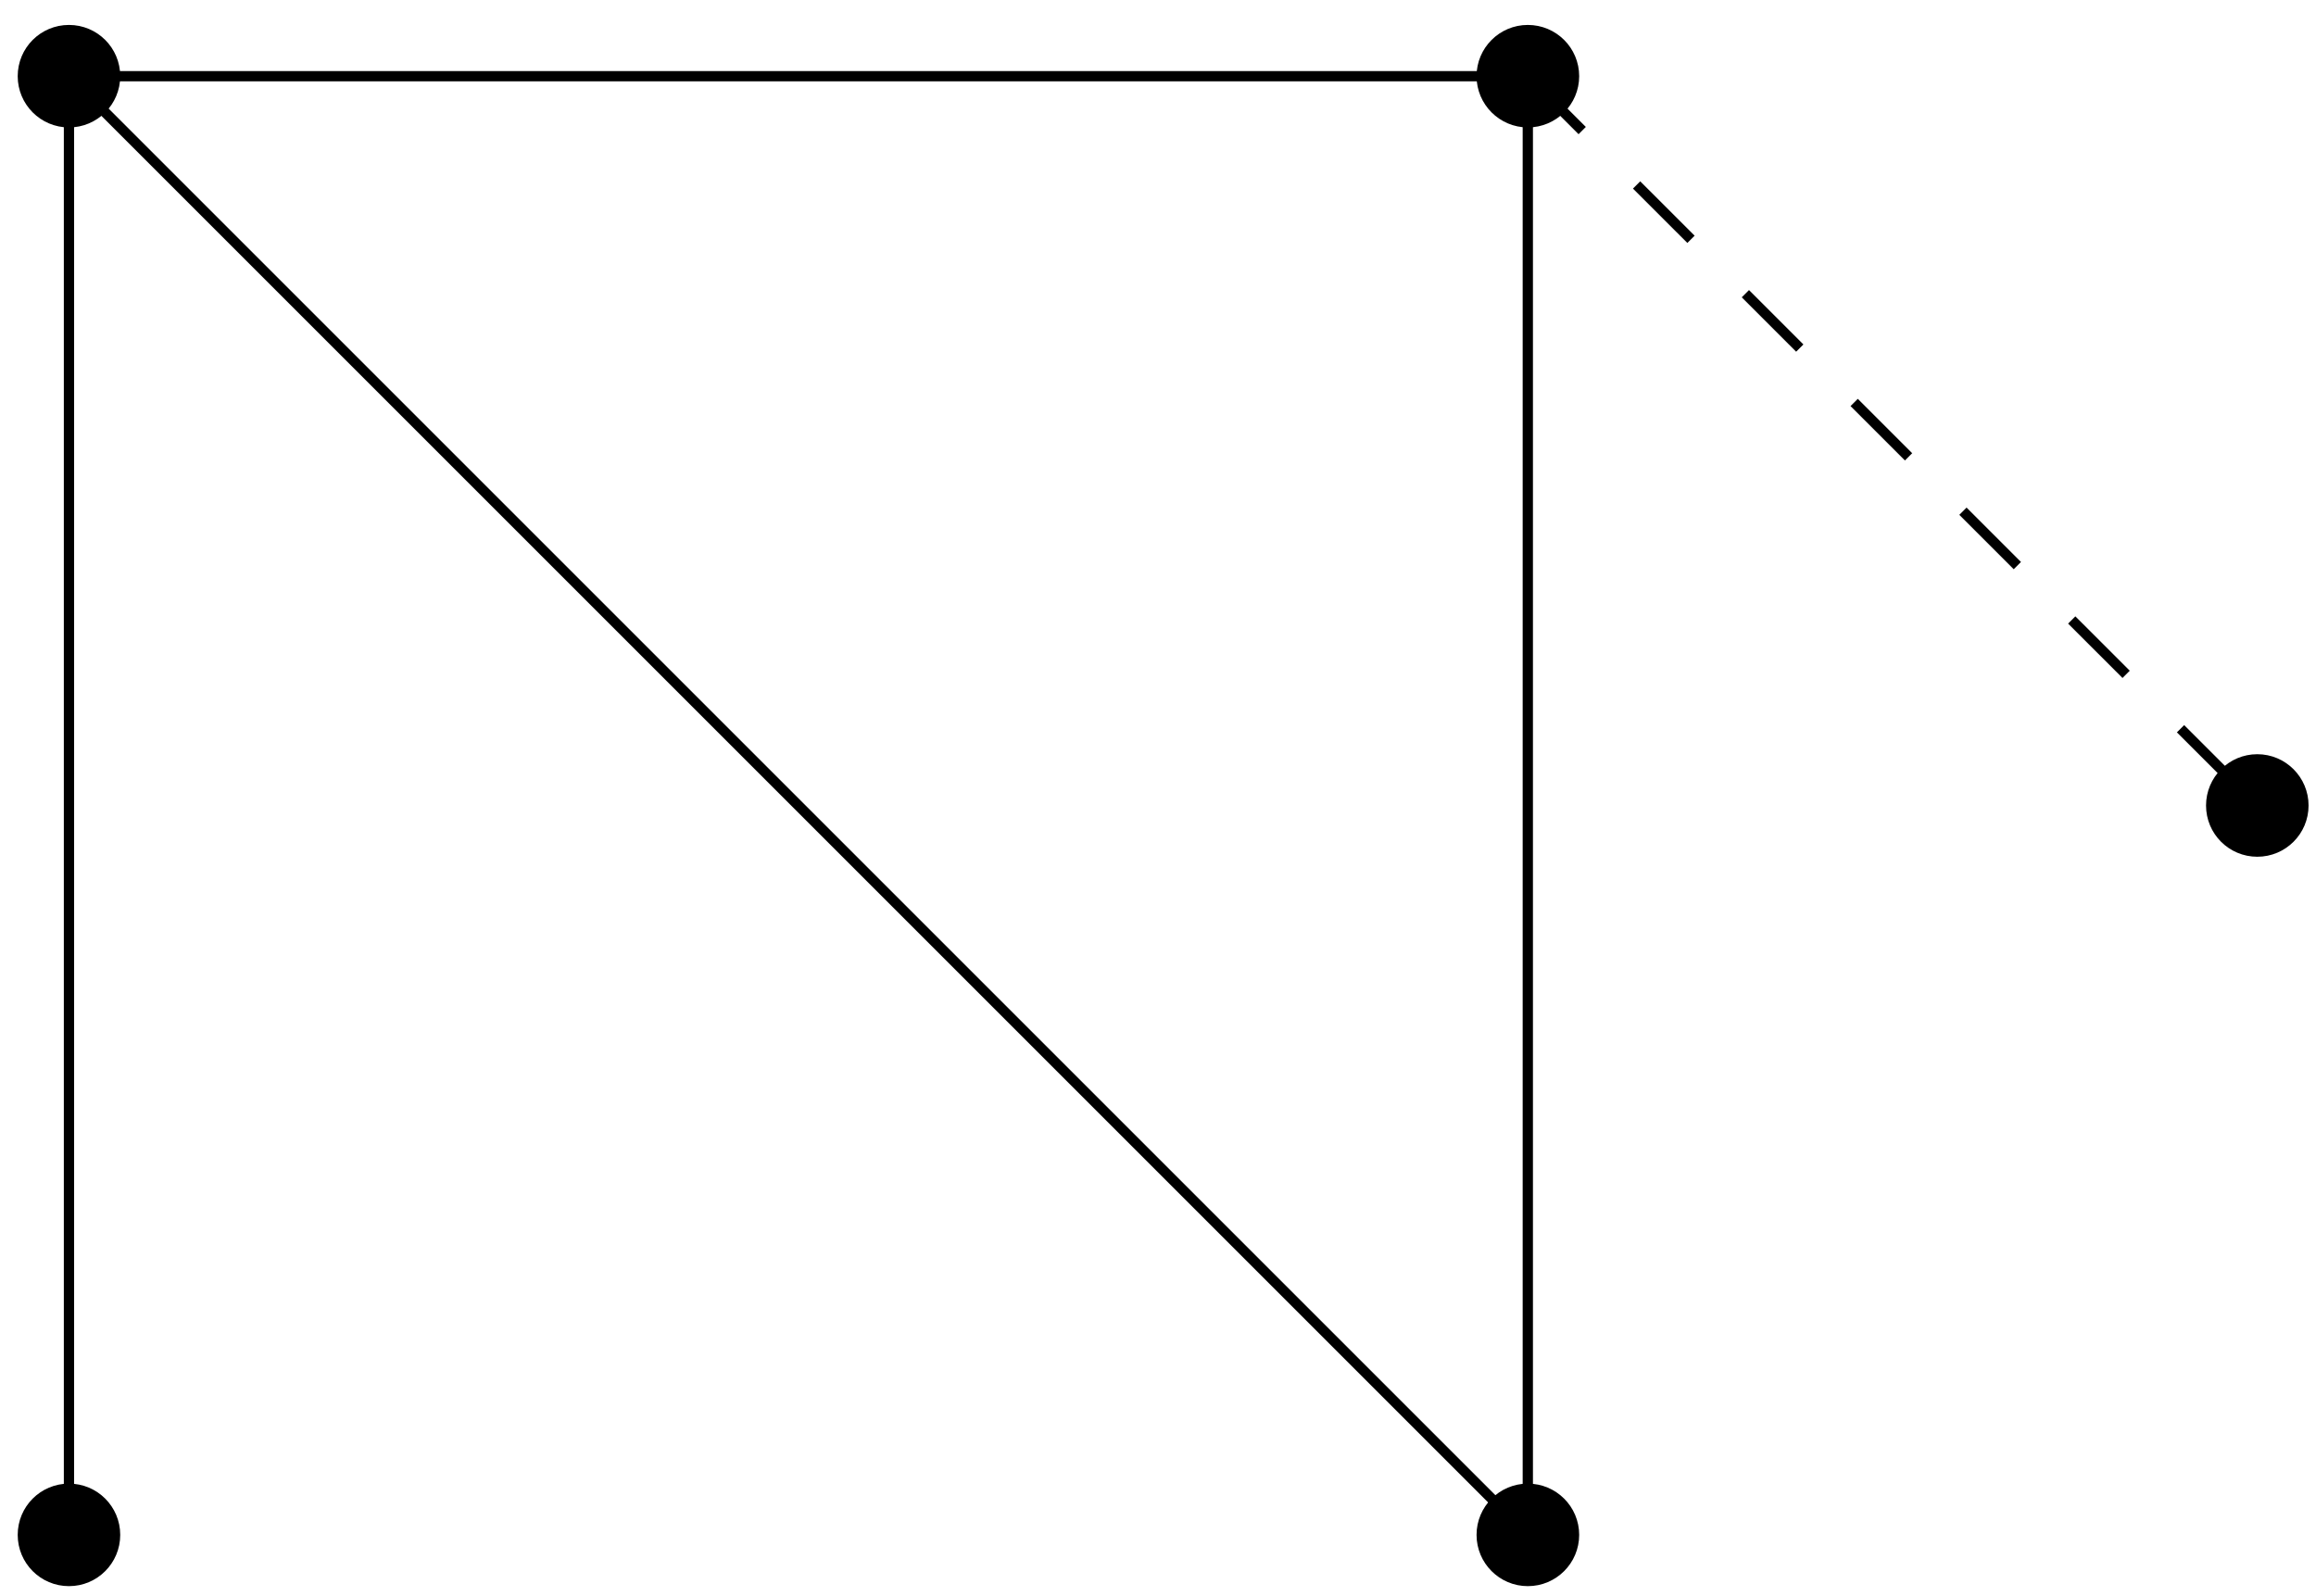
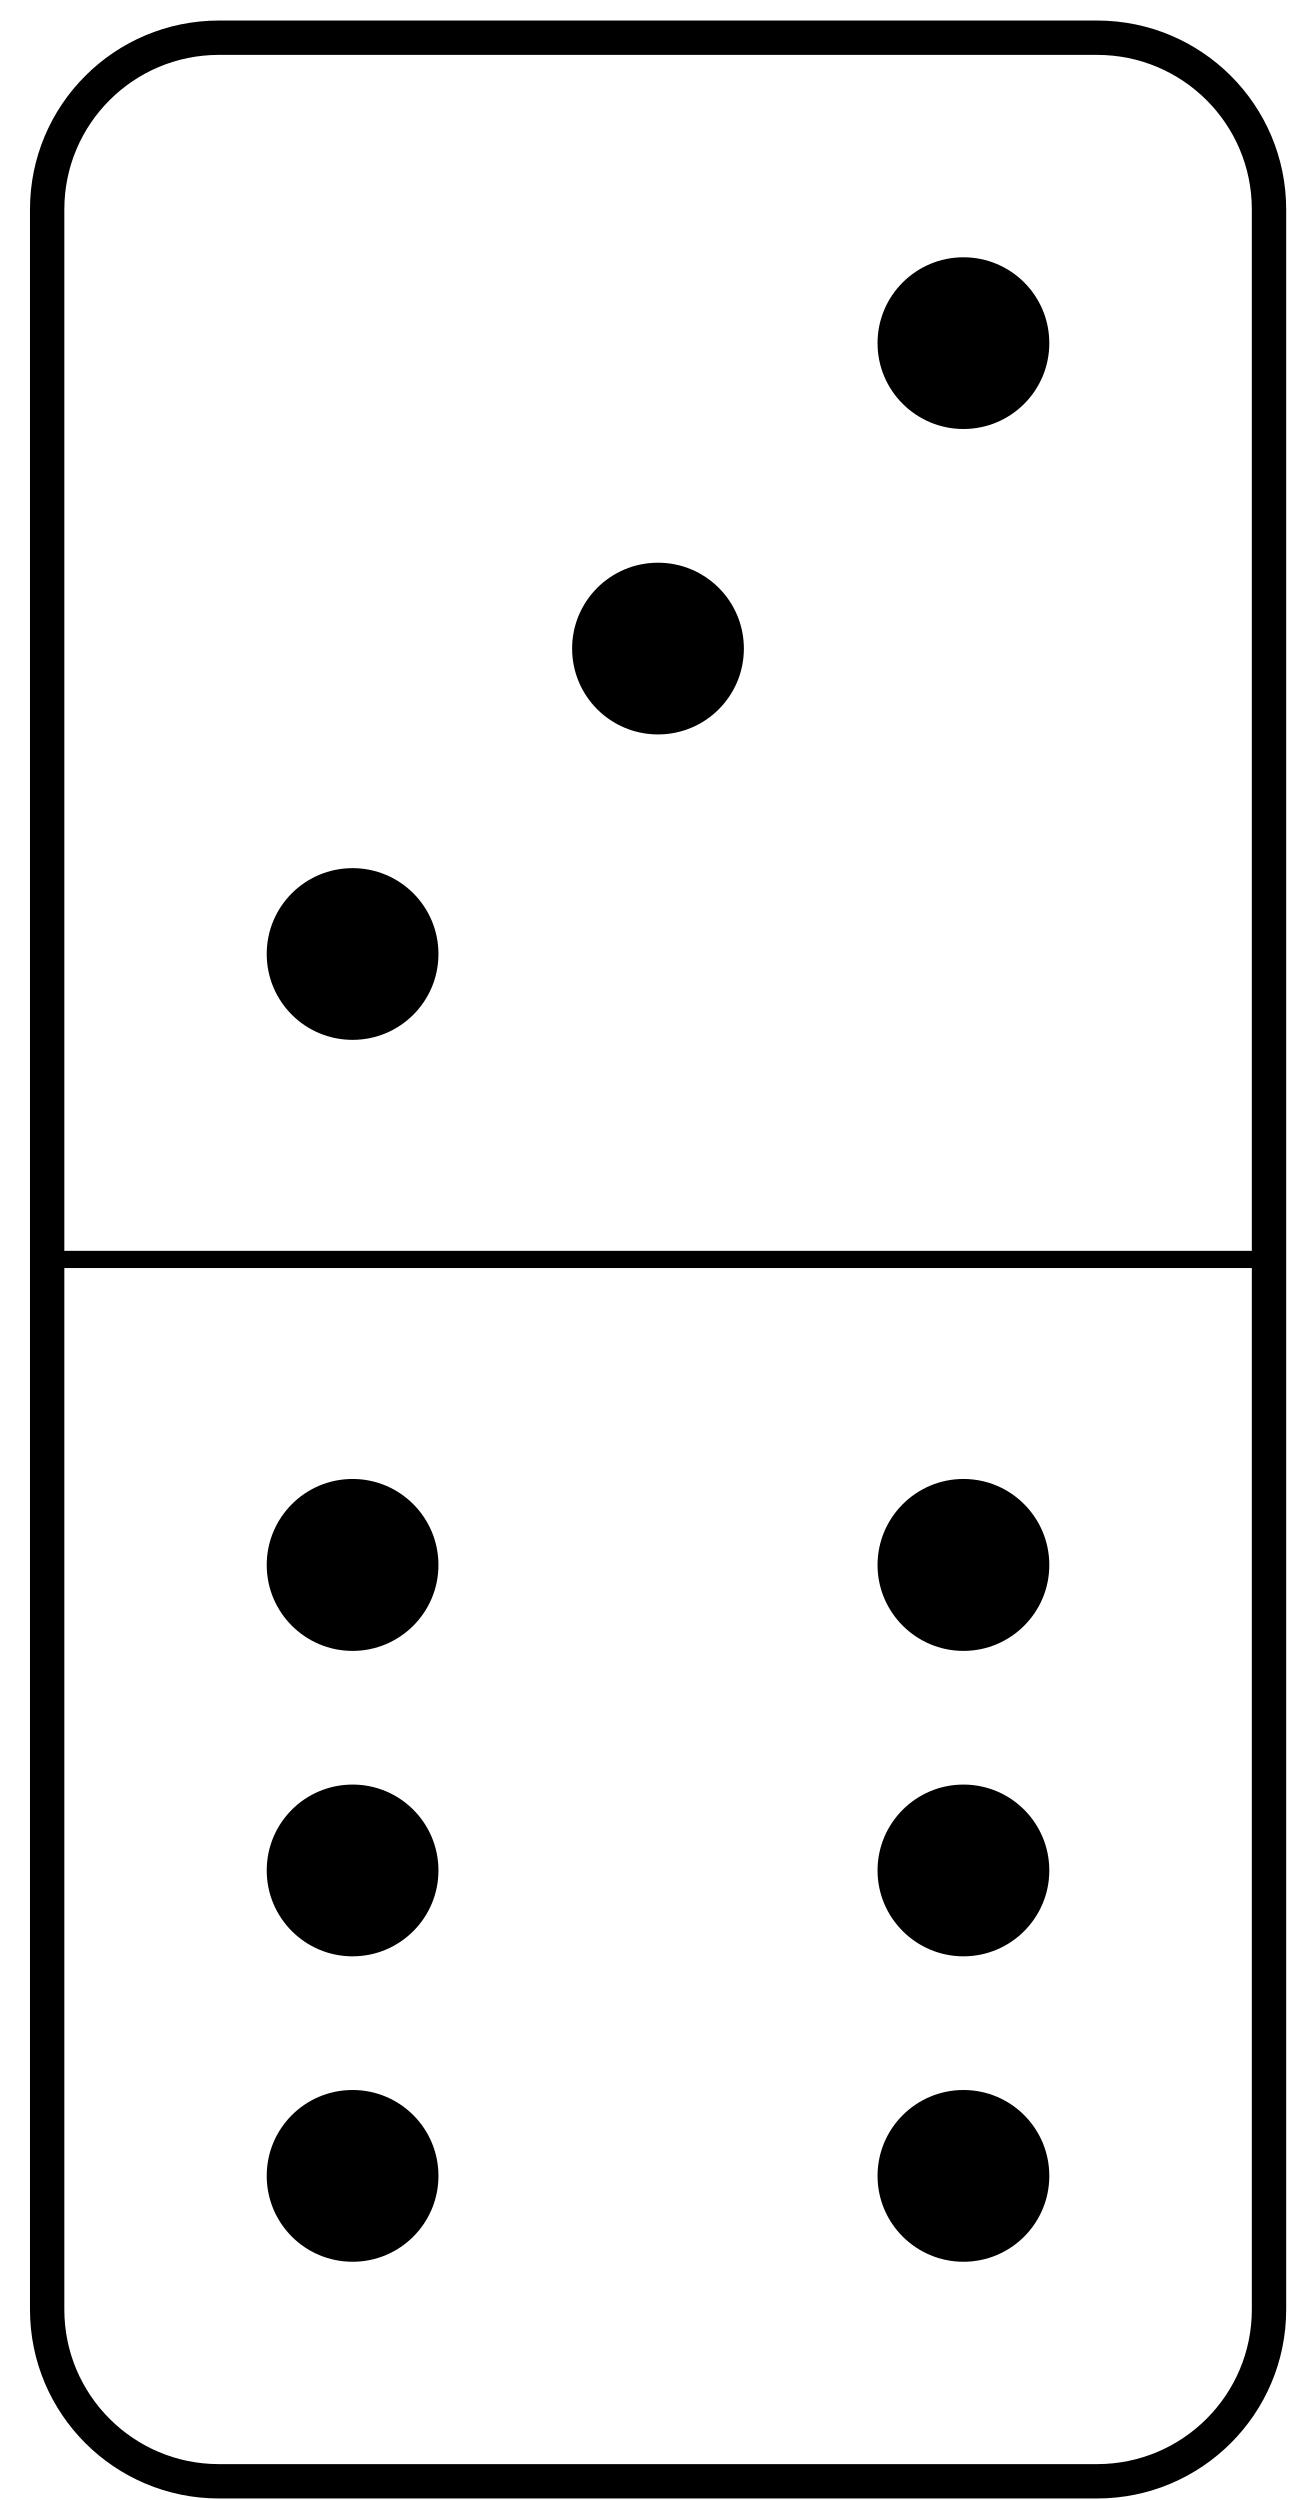
- <svg xmlns="http://www.w3.org/2000/svg" width="90pt" height="62pt" viewBox="0 0 90 62" version="1.1">
+ <svg xmlns="http://www.w3.org/2000/svg" width="30pt" height="58pt" viewBox="0 0 30 58" version="1.1">
  <g id="surface1">
-     <path style="fill:none;stroke-width:0.399;stroke-linecap:butt;stroke-linejoin:miter;stroke:rgb(0%,0%,0%);stroke-opacity:1;stroke-miterlimit:10;" d="M -28.346 0.001 L -28.346 56.692 L 28.345 56.692 L 28.345 0.001 L -28.346 56.692 " transform="matrix(1,0,0,-1,31.026,59.653)" />
-     <path style=" stroke:none;fill-rule:nonzero;fill:rgb(0%,0%,0%);fill-opacity:1;" d="M 4.672 59.652 C 4.672 58.551 3.781 57.66 2.68 57.66 C 1.578 57.66 0.688 58.551 0.688 59.652 C 0.688 60.754 1.578 61.645 2.68 61.645 C 3.781 61.645 4.672 60.754 4.672 59.652 Z M 4.672 59.652 " />
-     <path style=" stroke:none;fill-rule:nonzero;fill:rgb(0%,0%,0%);fill-opacity:1;" d="M 4.672 2.961 C 4.672 1.859 3.781 0.969 2.68 0.969 C 1.578 0.969 0.688 1.859 0.688 2.961 C 0.688 4.059 1.578 4.953 2.68 4.953 C 3.781 4.953 4.672 4.059 4.672 2.961 Z M 4.672 2.961 " />
-     <path style=" stroke:none;fill-rule:nonzero;fill:rgb(0%,0%,0%);fill-opacity:1;" d="M 61.367 2.961 C 61.367 1.859 60.473 0.969 59.371 0.969 C 58.273 0.969 57.379 1.859 57.379 2.961 C 57.379 4.059 58.273 4.953 59.371 4.953 C 60.473 4.953 61.367 4.059 61.367 2.961 Z M 61.367 2.961 " />
-     <path style=" stroke:none;fill-rule:nonzero;fill:rgb(0%,0%,0%);fill-opacity:1;" d="M 61.367 59.652 C 61.367 58.551 60.473 57.66 59.371 57.66 C 58.273 57.66 57.379 58.551 57.379 59.652 C 57.379 60.754 58.273 61.645 59.371 61.645 C 60.473 61.645 61.367 60.754 61.367 59.652 Z M 61.367 59.652 " />
-     <path style="fill:none;stroke-width:0.399;stroke-linecap:butt;stroke-linejoin:miter;stroke:rgb(0%,0%,0%);stroke-opacity:1;stroke-dasharray:2.989,2.989;stroke-miterlimit:10;" d="M 28.345 56.692 L 56.693 28.348 " transform="matrix(1,0,0,-1,31.026,59.653)" />
-     <path style=" stroke:none;fill-rule:nonzero;fill:rgb(0%,0%,0%);fill-opacity:1;" d="M 89.711 31.305 C 89.711 30.207 88.82 29.312 87.719 29.312 C 86.617 29.312 85.727 30.207 85.727 31.305 C 85.727 32.406 86.617 33.297 87.719 33.297 C 88.82 33.297 89.711 32.406 89.711 31.305 Z M 89.711 31.305 " />
+     <path style="fill:none;stroke-width:0.797;stroke-linecap:butt;stroke-linejoin:miter;stroke:rgb(0%,0%,0%);stroke-opacity:1;stroke-miterlimit:10;" d="M 0.001 3.985 L 0.001 52.708 C 0.001 54.911 1.786 56.692 3.985 56.692 L 24.36 56.692 C 26.563 56.692 28.348 54.911 28.348 52.708 L 28.348 3.985 C 28.348 1.786 26.563 0.001 24.36 0.001 L 3.985 0.001 C 1.786 0.001 0.001 1.786 0.001 3.985 Z M 0.001 3.985 " transform="matrix(1,0,0,-1,1.093,57.567)" />
+     <path style="fill:none;stroke-width:0.399;stroke-linecap:butt;stroke-linejoin:miter;stroke:rgb(0%,0%,0%);stroke-opacity:1;stroke-miterlimit:10;" d="M 0.001 28.348 L 28.348 28.348 " transform="matrix(1,0,0,-1,1.093,57.567)" />
+     <path style=" stroke:none;fill-rule:nonzero;fill:rgb(0%,0%,0%);fill-opacity:1;" d="M 10.172 43.395 C 10.172 42.293 9.281 41.402 8.18 41.402 C 7.078 41.402 6.188 42.293 6.188 43.395 C 6.188 44.492 7.078 45.387 8.18 45.387 C 9.281 45.387 10.172 44.492 10.172 43.395 Z M 10.172 43.395 " />
+     <path style=" stroke:none;fill-rule:nonzero;fill:rgb(0%,0%,0%);fill-opacity:1;" d="M 24.344 43.395 C 24.344 42.293 23.453 41.402 22.352 41.402 C 21.254 41.402 20.359 42.293 20.359 43.395 C 20.359 44.492 21.254 45.387 22.352 45.387 C 23.453 45.387 24.344 44.492 24.344 43.395 Z M 24.344 43.395 " />
+     <path style=" stroke:none;fill-rule:nonzero;fill:rgb(0%,0%,0%);fill-opacity:1;" d="M 10.172 50.48 C 10.172 49.379 9.281 48.488 8.18 48.488 C 7.078 48.488 6.188 49.379 6.188 50.48 C 6.188 51.582 7.078 52.473 8.18 52.473 C 9.281 52.473 10.172 51.582 10.172 50.48 Z M 10.172 50.48 " />
+     <path style=" stroke:none;fill-rule:nonzero;fill:rgb(0%,0%,0%);fill-opacity:1;" d="M 10.172 36.309 C 10.172 35.207 9.281 34.312 8.18 34.312 C 7.078 34.312 6.188 35.207 6.188 36.309 C 6.188 37.406 7.078 38.301 8.18 38.301 C 9.281 38.301 10.172 37.406 10.172 36.309 Z M 10.172 36.309 " />
+     <path style=" stroke:none;fill-rule:nonzero;fill:rgb(0%,0%,0%);fill-opacity:1;" d="M 24.344 50.48 C 24.344 49.379 23.453 48.488 22.352 48.488 C 21.254 48.488 20.359 49.379 20.359 50.48 C 20.359 51.582 21.254 52.473 22.352 52.473 C 23.453 52.473 24.344 51.582 24.344 50.48 Z M 24.344 50.48 " />
+     <path style=" stroke:none;fill-rule:nonzero;fill:rgb(0%,0%,0%);fill-opacity:1;" d="M 24.344 36.309 C 24.344 35.207 23.453 34.312 22.352 34.312 C 21.254 34.312 20.359 35.207 20.359 36.309 C 20.359 37.406 21.254 38.301 22.352 38.301 C 23.453 38.301 24.344 37.406 24.344 36.309 Z M 24.344 36.309 " />
+     <path style=" stroke:none;fill-rule:nonzero;fill:rgb(0%,0%,0%);fill-opacity:1;" d="M 10.172 22.133 C 10.172 21.031 9.281 20.141 8.18 20.141 C 7.078 20.141 6.188 21.031 6.188 22.133 C 6.188 23.234 7.078 24.125 8.18 24.125 C 9.281 24.125 10.172 23.234 10.172 22.133 Z M 10.172 22.133 " />
+     <path style=" stroke:none;fill-rule:nonzero;fill:rgb(0%,0%,0%);fill-opacity:1;" d="M 17.258 15.047 C 17.258 13.945 16.367 13.055 15.266 13.055 C 14.164 13.055 13.273 13.945 13.273 15.047 C 13.273 16.148 14.164 17.039 15.266 17.039 C 16.367 17.039 17.258 16.148 17.258 15.047 Z M 17.258 15.047 " />
+     <path style=" stroke:none;fill-rule:nonzero;fill:rgb(0%,0%,0%);fill-opacity:1;" d="M 24.344 7.961 C 24.344 6.859 23.453 5.969 22.352 5.969 C 21.254 5.969 20.359 6.859 20.359 7.961 C 20.359 9.062 21.254 9.953 22.352 9.953 C 23.453 9.953 24.344 9.062 24.344 7.961 Z M 24.344 7.961 " />
  </g>
</svg>
